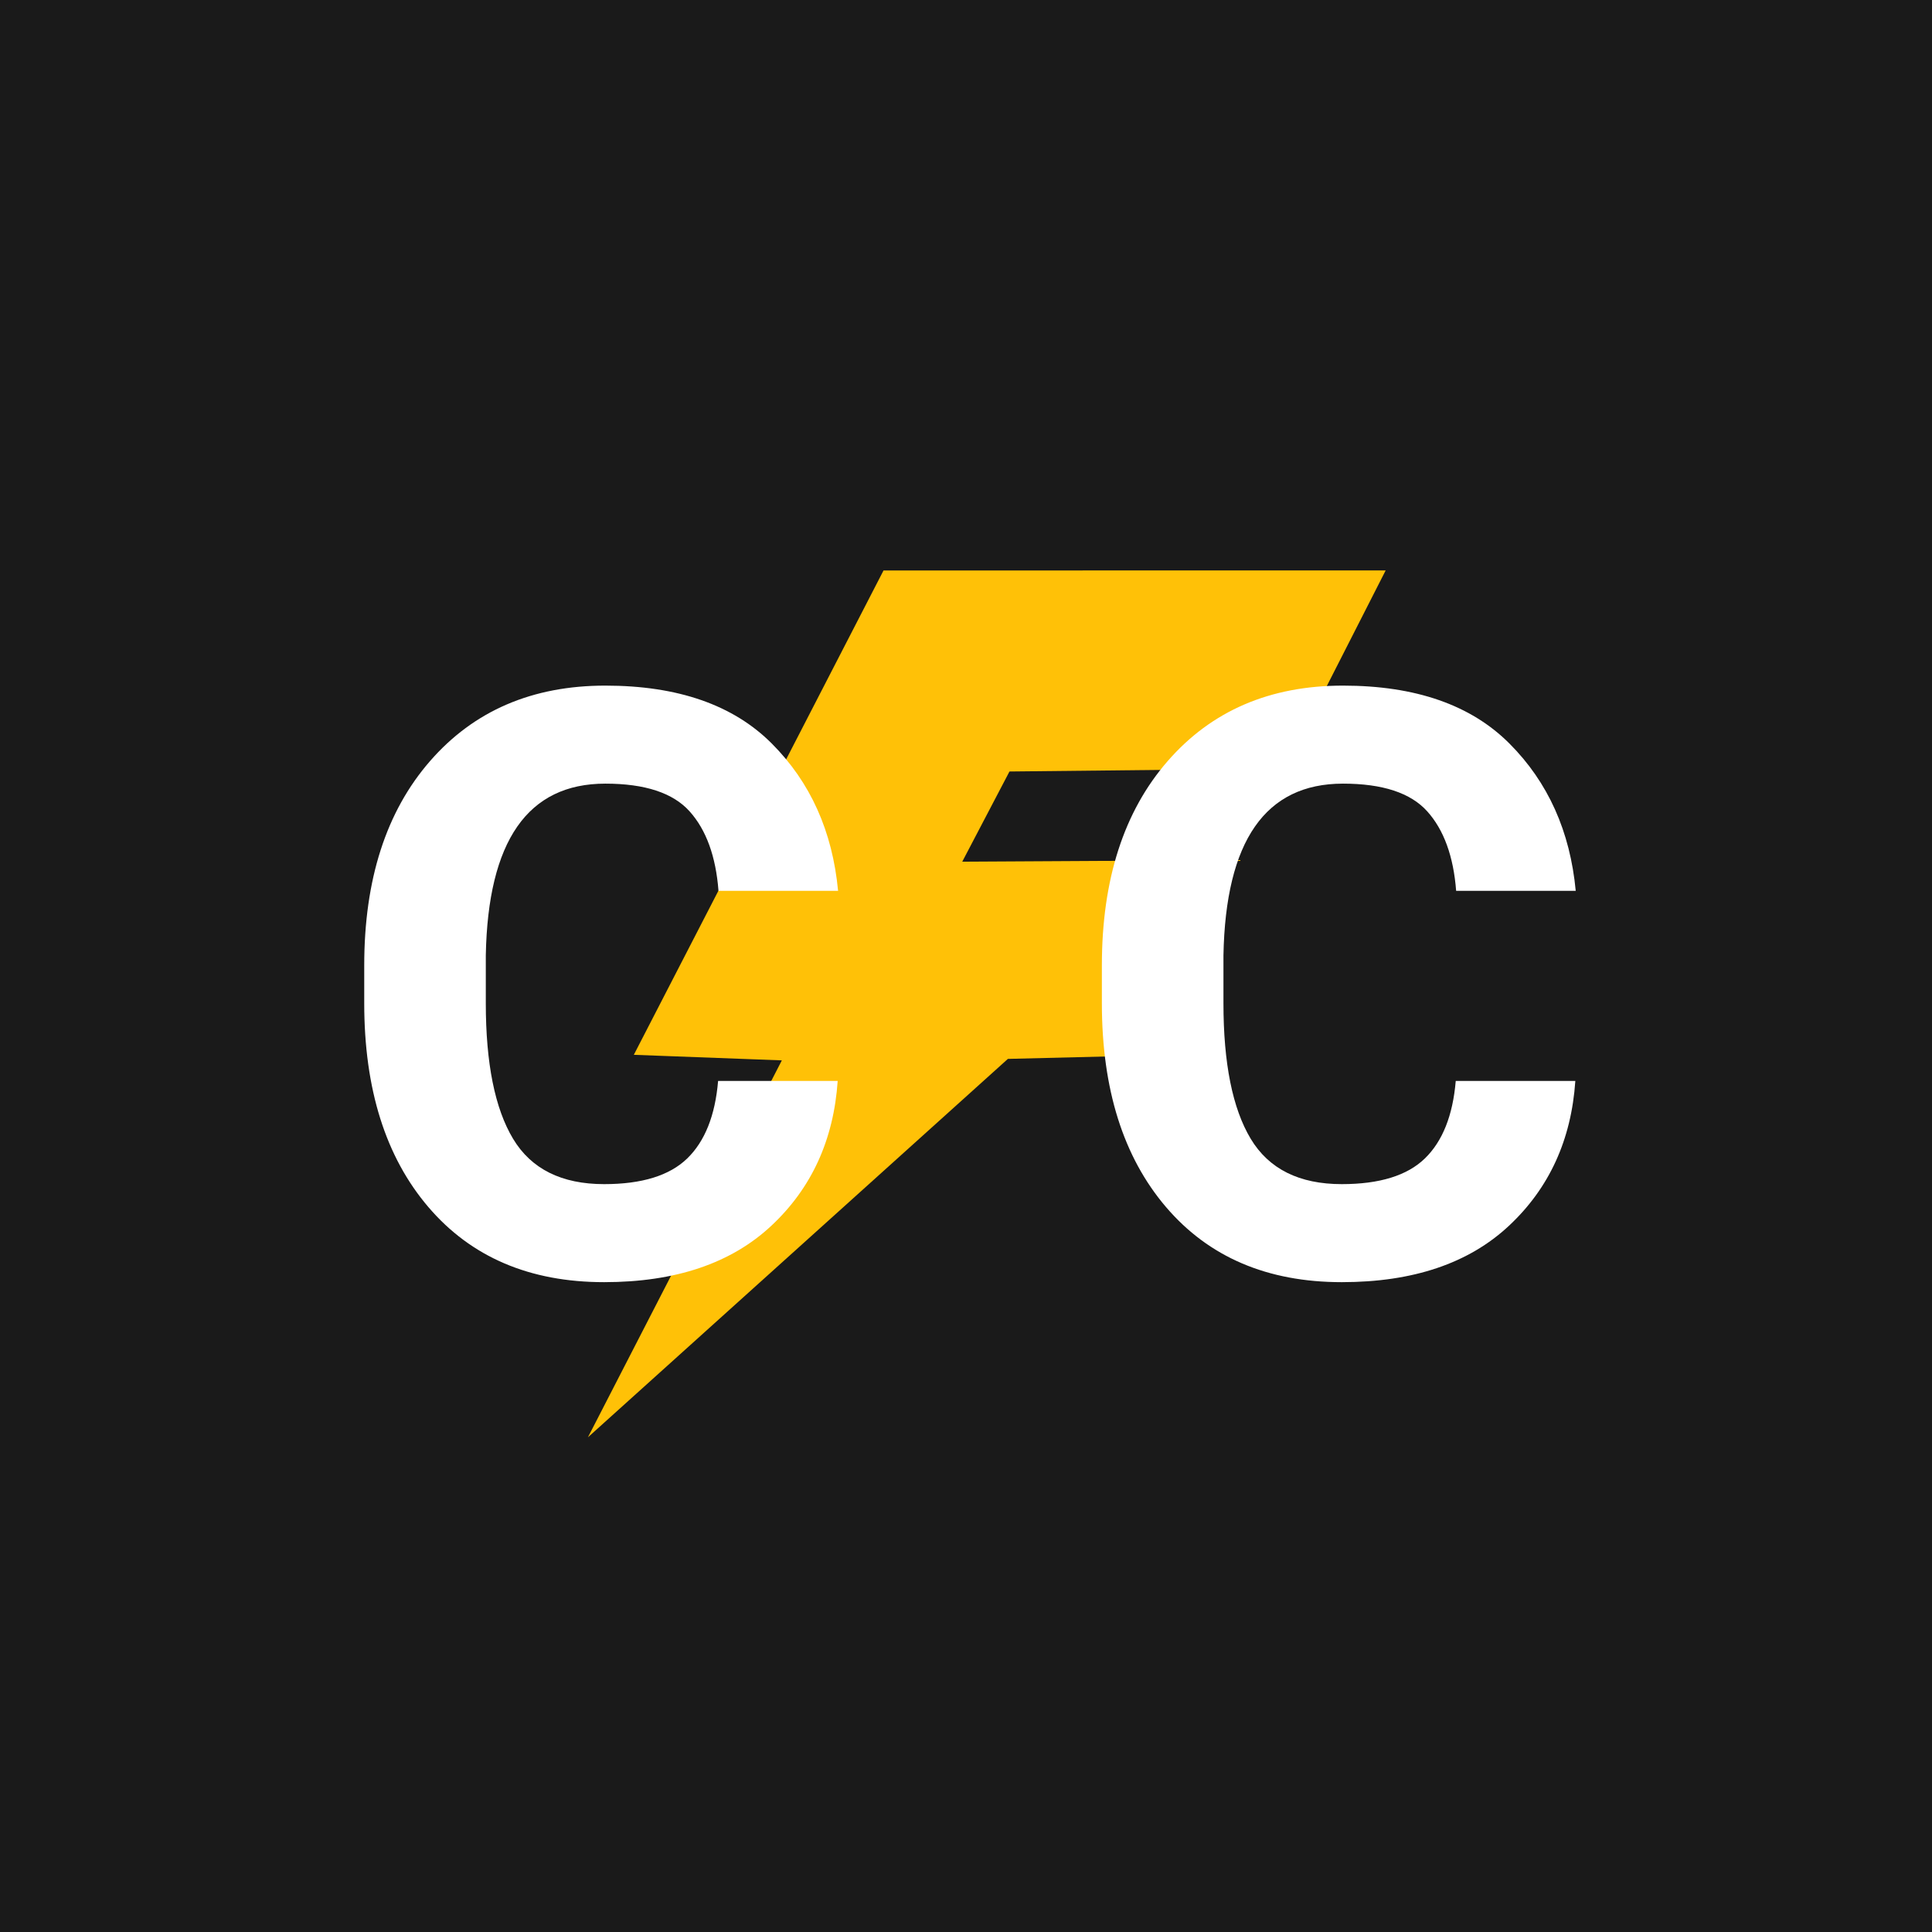
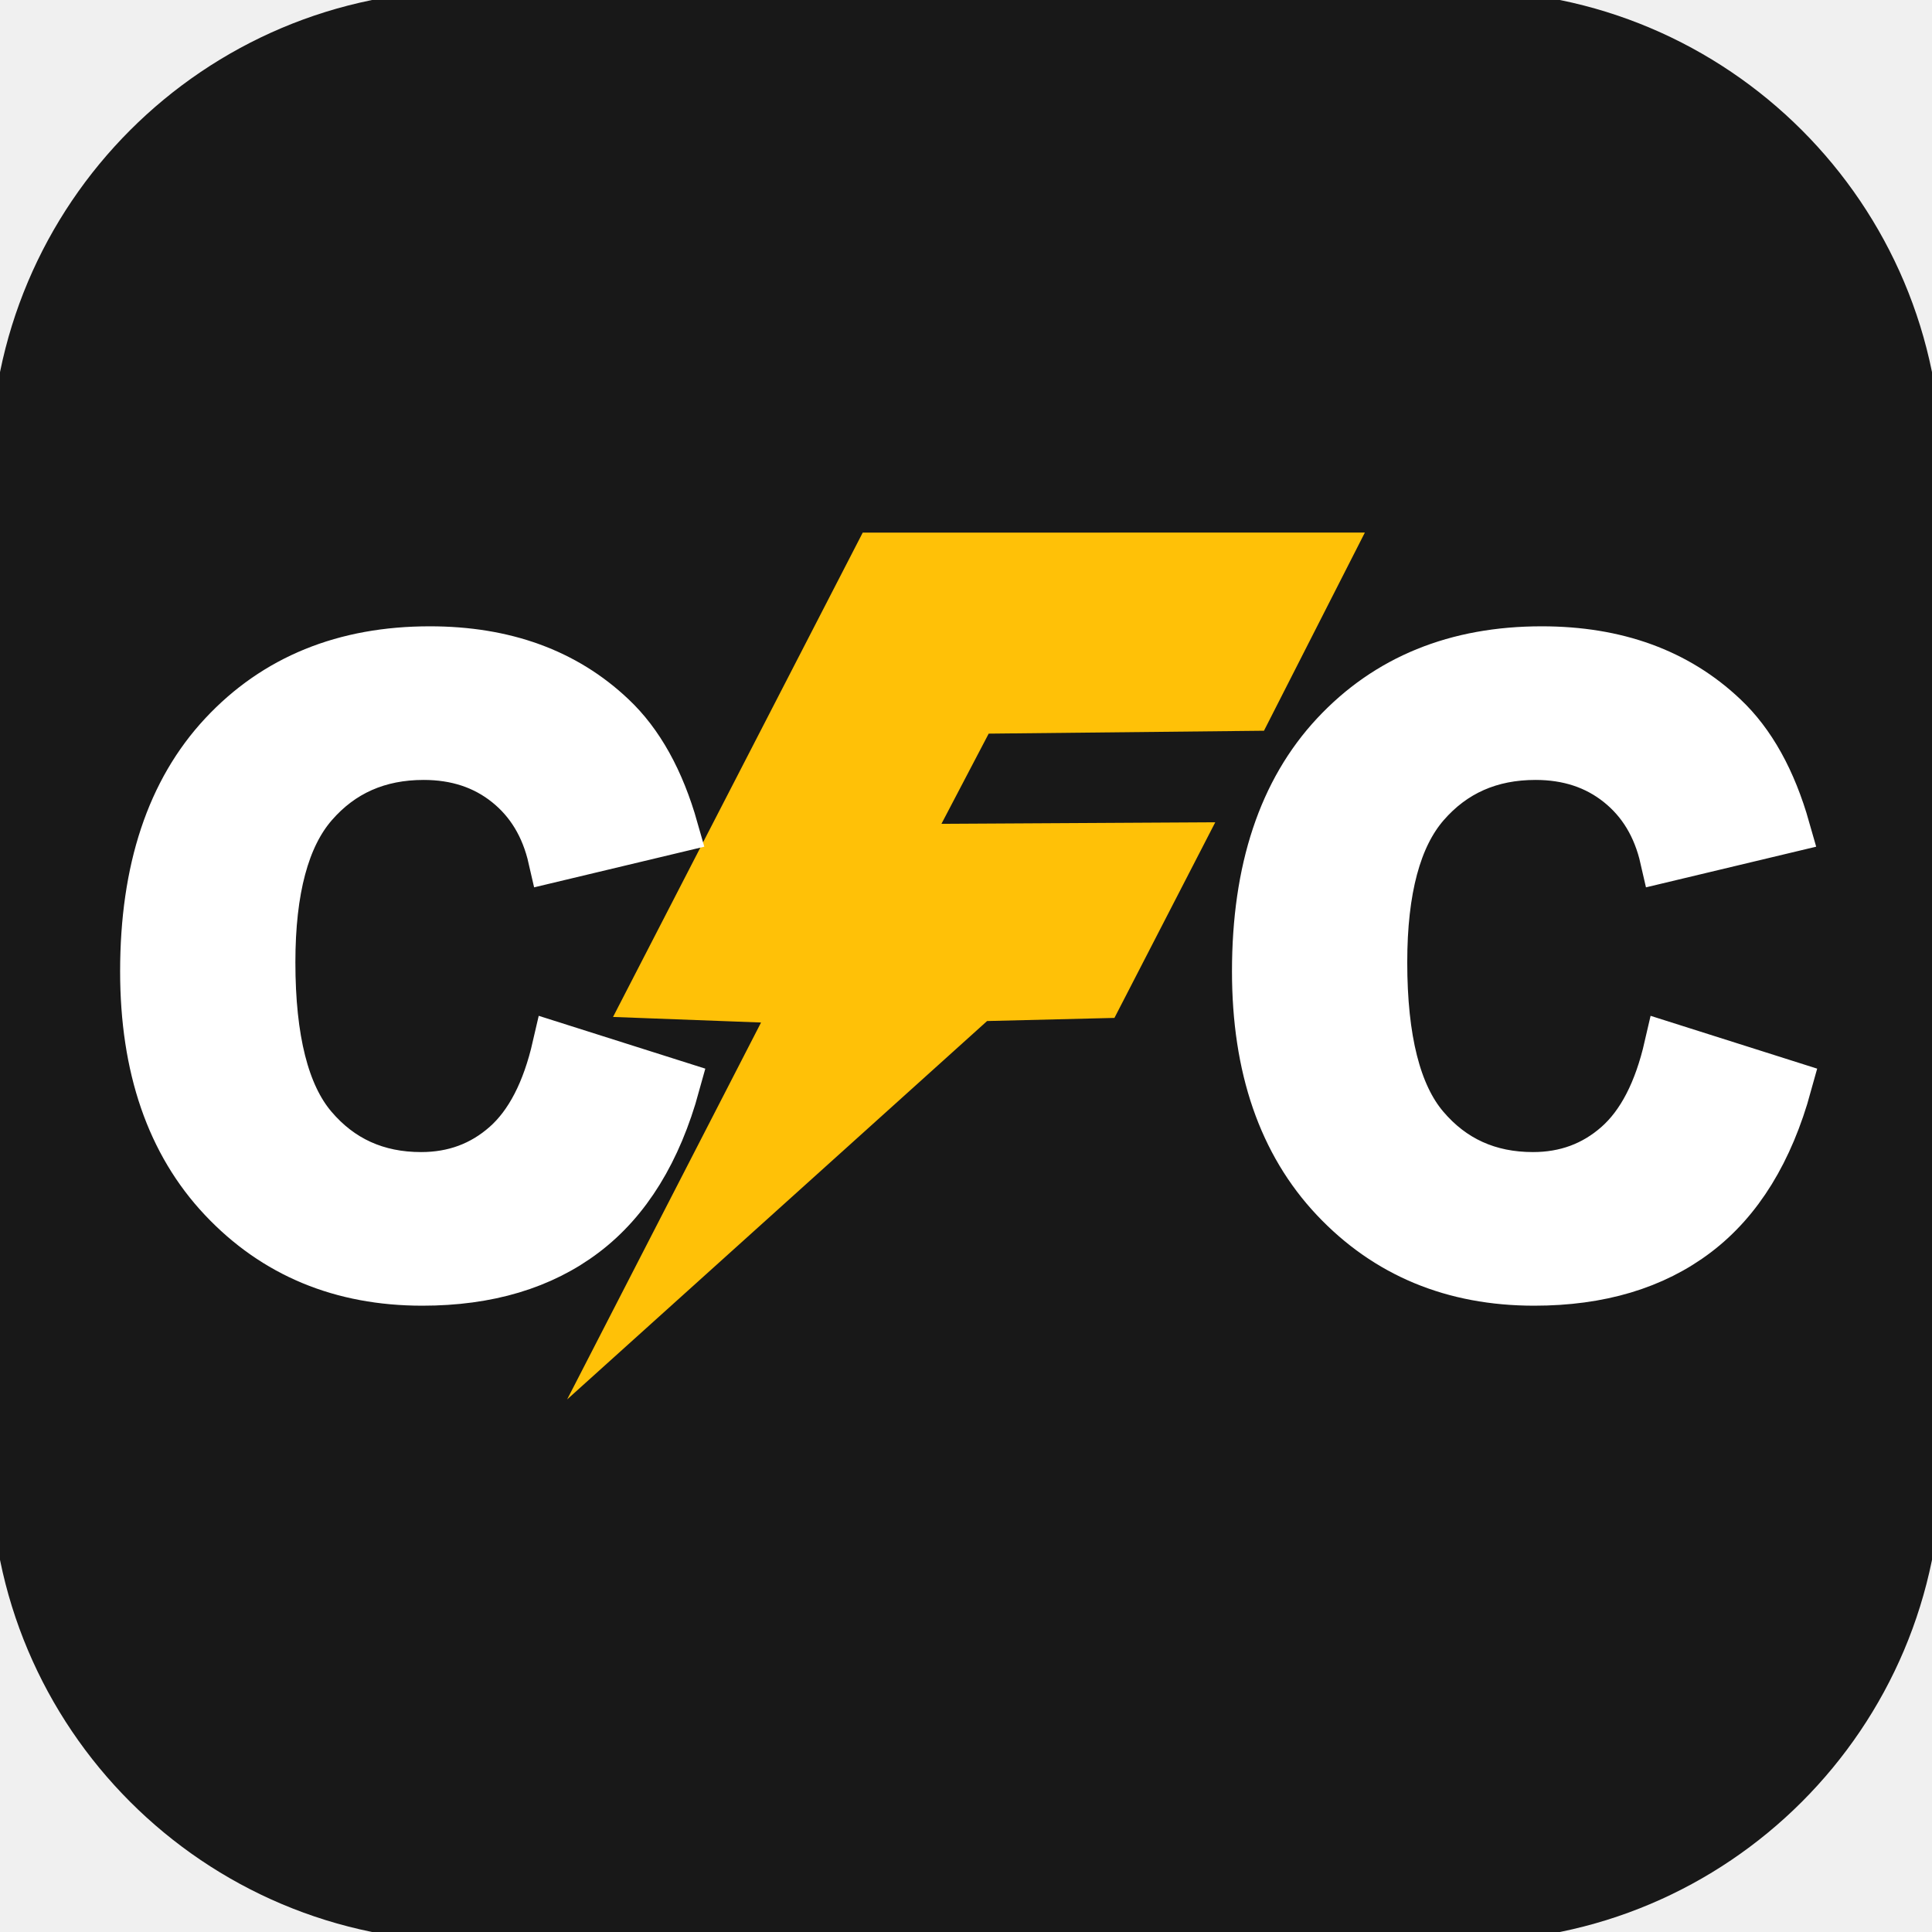
<svg xmlns="http://www.w3.org/2000/svg" viewBox="0 0 2000 2000">
-   <defs />
-   <g transform="matrix(4.950181, 0, 0, 4.950181, -906.2787, -663.3918)" style="">
-     <rect x="181.093" y="132.026" width="408" height="408" fill="#1a1a1a" stroke-width="1" style="stroke-width: 1;" />
+   <g transform="matrix(4.950181, 0, 0, 4.950181, -906.2801, -663.3895)" style="">
+     <rect x="181.093" y="132.026" width="408" height="408" stroke-width="1" style="stroke-width: 1; fill: rgb(24, 24, 24);" rx="99.717" ry="99.717" />
    <g style="" transform="matrix(0.885254, 0, 0, 0.885254, 44.18763, 38.47251)">
-       <path style="fill: rgb(255, 193, 7); stroke-width: 0.038; transform-box: fill-box; transform-origin: 50% 50%;" d="M 295.779 447.458 L 394.989 358.067 L 425.07 357.328 L 448.889 311.117 L 384.205 311.481 L 395.364 290.175 L 460.398 289.489 L 484.231 242.674 L 365.609 242.689 L 306.623 357.103 L 341.589 358.416 L 295.779 447.458 Z" />
-       <text style="white-space: pre; stroke-width: 1; font-size: 192.8px;" x="385.093" y="408.932" text-anchor="middle" font-weight="600" font-size="28" font-family="system-ui, -apple-system, BlinkMacSystemFont, 'Segoe UI', Roboto, sans-serif" fill="white">C   C</text>
+       <path style="fill: rgb(255, 193, 7); stroke-width: 0.038; transform-box: fill-box; transform-origin: 50% 50%;" d="M 290.867 438.514 L 390.077 349.123 L 420.158 348.384 L 443.977 302.173 L 379.293 302.537 L 390.452 281.231 L 455.486 280.545 L 479.319 233.73 L 360.697 233.745 L 301.711 348.159 L 336.677 349.472 L 290.867 438.514 Z" />
+       <path d="M 288.332 355.2 L 316.554 364.149 C 312.227 379.883 305.032 391.569 294.969 399.207 C 284.907 406.845 272.138 410.663 256.667 410.663 C 237.524 410.663 221.789 404.122 209.464 391.044 C 197.139 377.965 190.977 360.084 190.977 337.401 C 190.977 313.406 197.173 294.771 209.562 281.496 C 221.954 268.22 238.244 261.582 258.436 261.582 C 276.073 261.582 290.397 266.794 301.41 277.218 C 307.966 283.38 312.884 292.231 316.162 303.77 L 287.349 310.653 C 285.644 303.179 282.087 297.279 276.678 292.952 C 271.271 288.625 264.698 286.462 256.962 286.462 C 246.276 286.462 237.605 290.296 230.951 297.967 C 224.298 305.637 220.97 318.062 220.97 335.238 C 220.97 353.463 224.248 366.444 230.804 374.178 C 237.36 381.915 245.882 385.783 256.372 385.783 C 264.108 385.783 270.761 383.324 276.335 378.407 C 281.907 373.491 285.906 365.756 288.332 355.2 Z M 550.987 355.2 L 579.209 364.149 C 574.882 379.883 567.687 391.569 557.625 399.207 C 547.562 406.845 534.793 410.663 519.322 410.663 C 500.179 410.663 484.444 404.122 472.119 391.044 C 459.794 377.965 453.632 360.084 453.632 337.401 C 453.632 313.406 459.828 294.771 472.217 281.496 C 484.609 268.22 500.899 261.582 521.091 261.582 C 538.727 261.582 553.051 266.794 564.066 277.218 C 570.622 283.38 575.539 292.231 578.817 303.77 L 550.003 310.653 C 548.299 303.179 544.742 297.279 539.334 292.952 C 533.925 288.625 527.352 286.462 519.617 286.462 C 508.931 286.462 500.261 290.296 493.606 297.967 C 486.952 305.637 483.625 318.062 483.625 335.238 C 483.625 353.463 486.903 366.444 493.459 374.178 C 500.015 381.915 508.537 385.783 519.027 385.783 C 526.762 385.783 533.416 383.324 538.99 378.407 C 544.562 373.491 548.561 365.756 550.987 355.2 Z" style="fill: rgb(255, 255, 255); text-wrap-mode: nowrap; stroke: rgb(255, 255, 255); stroke-width: 11.41px; stroke-miterlimit: 30; transform-box: fill-box; transform-origin: 50% 50%;" />
    </g>
  </g>
</svg>
